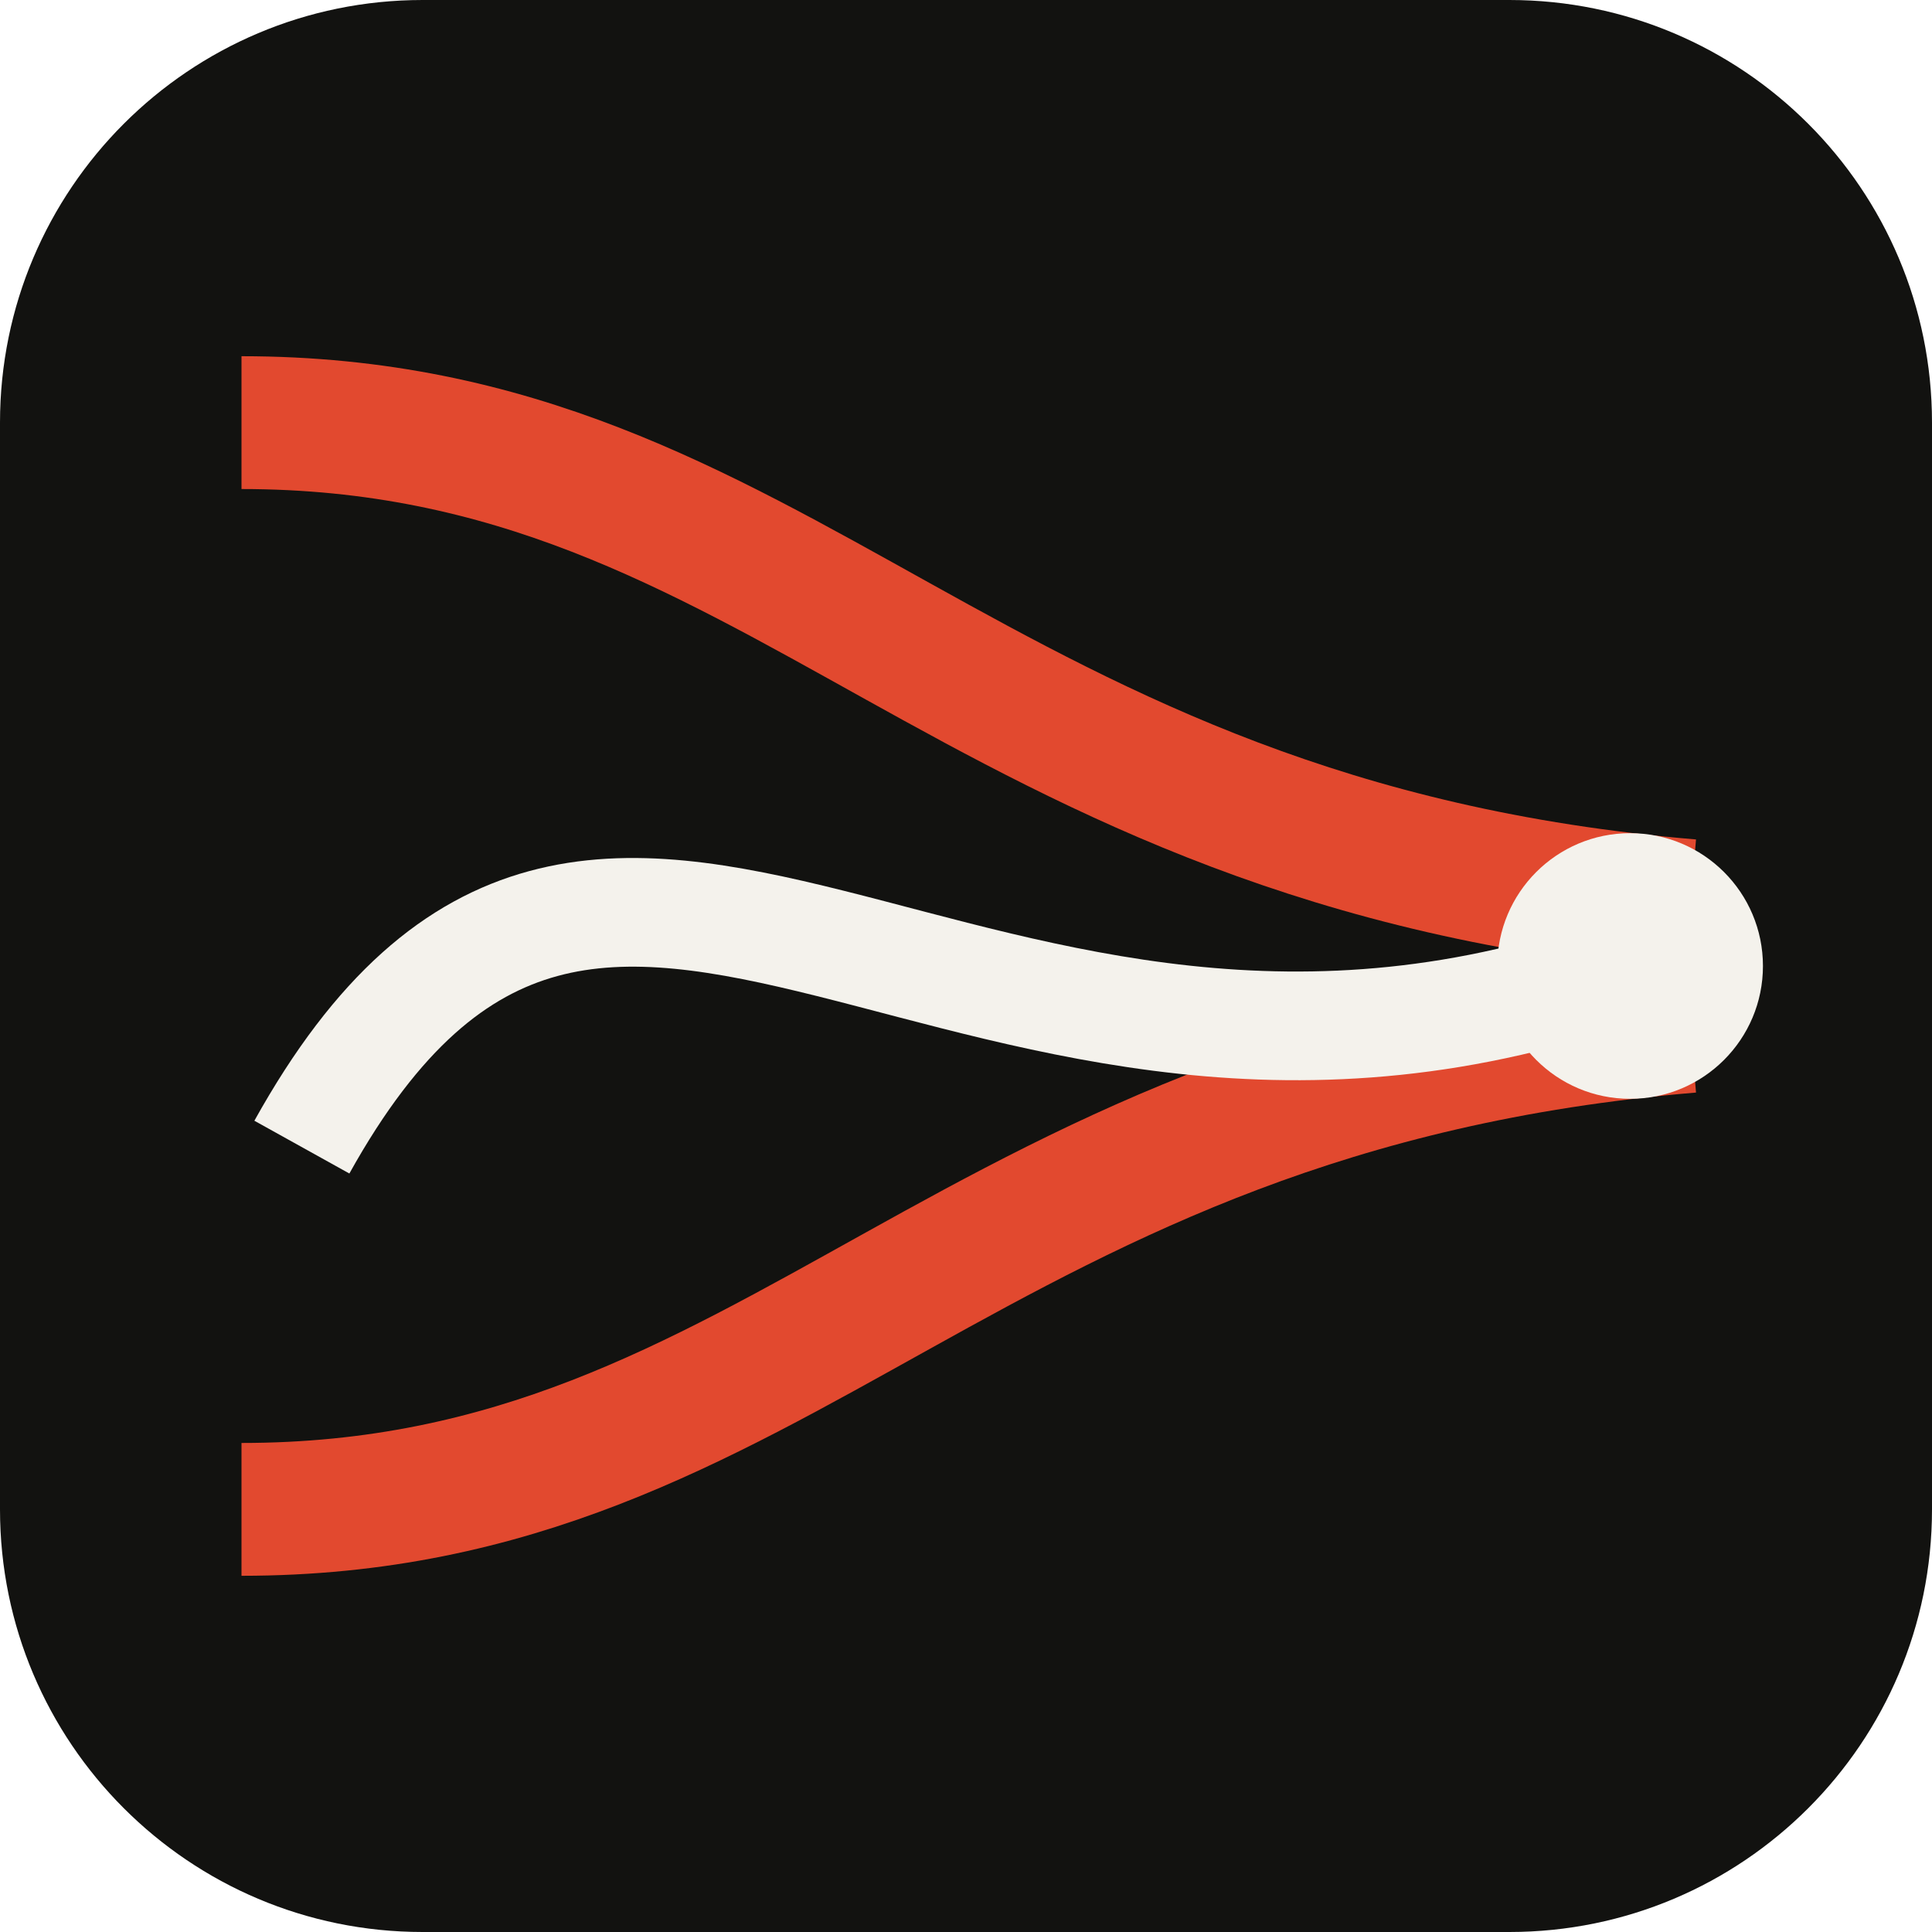
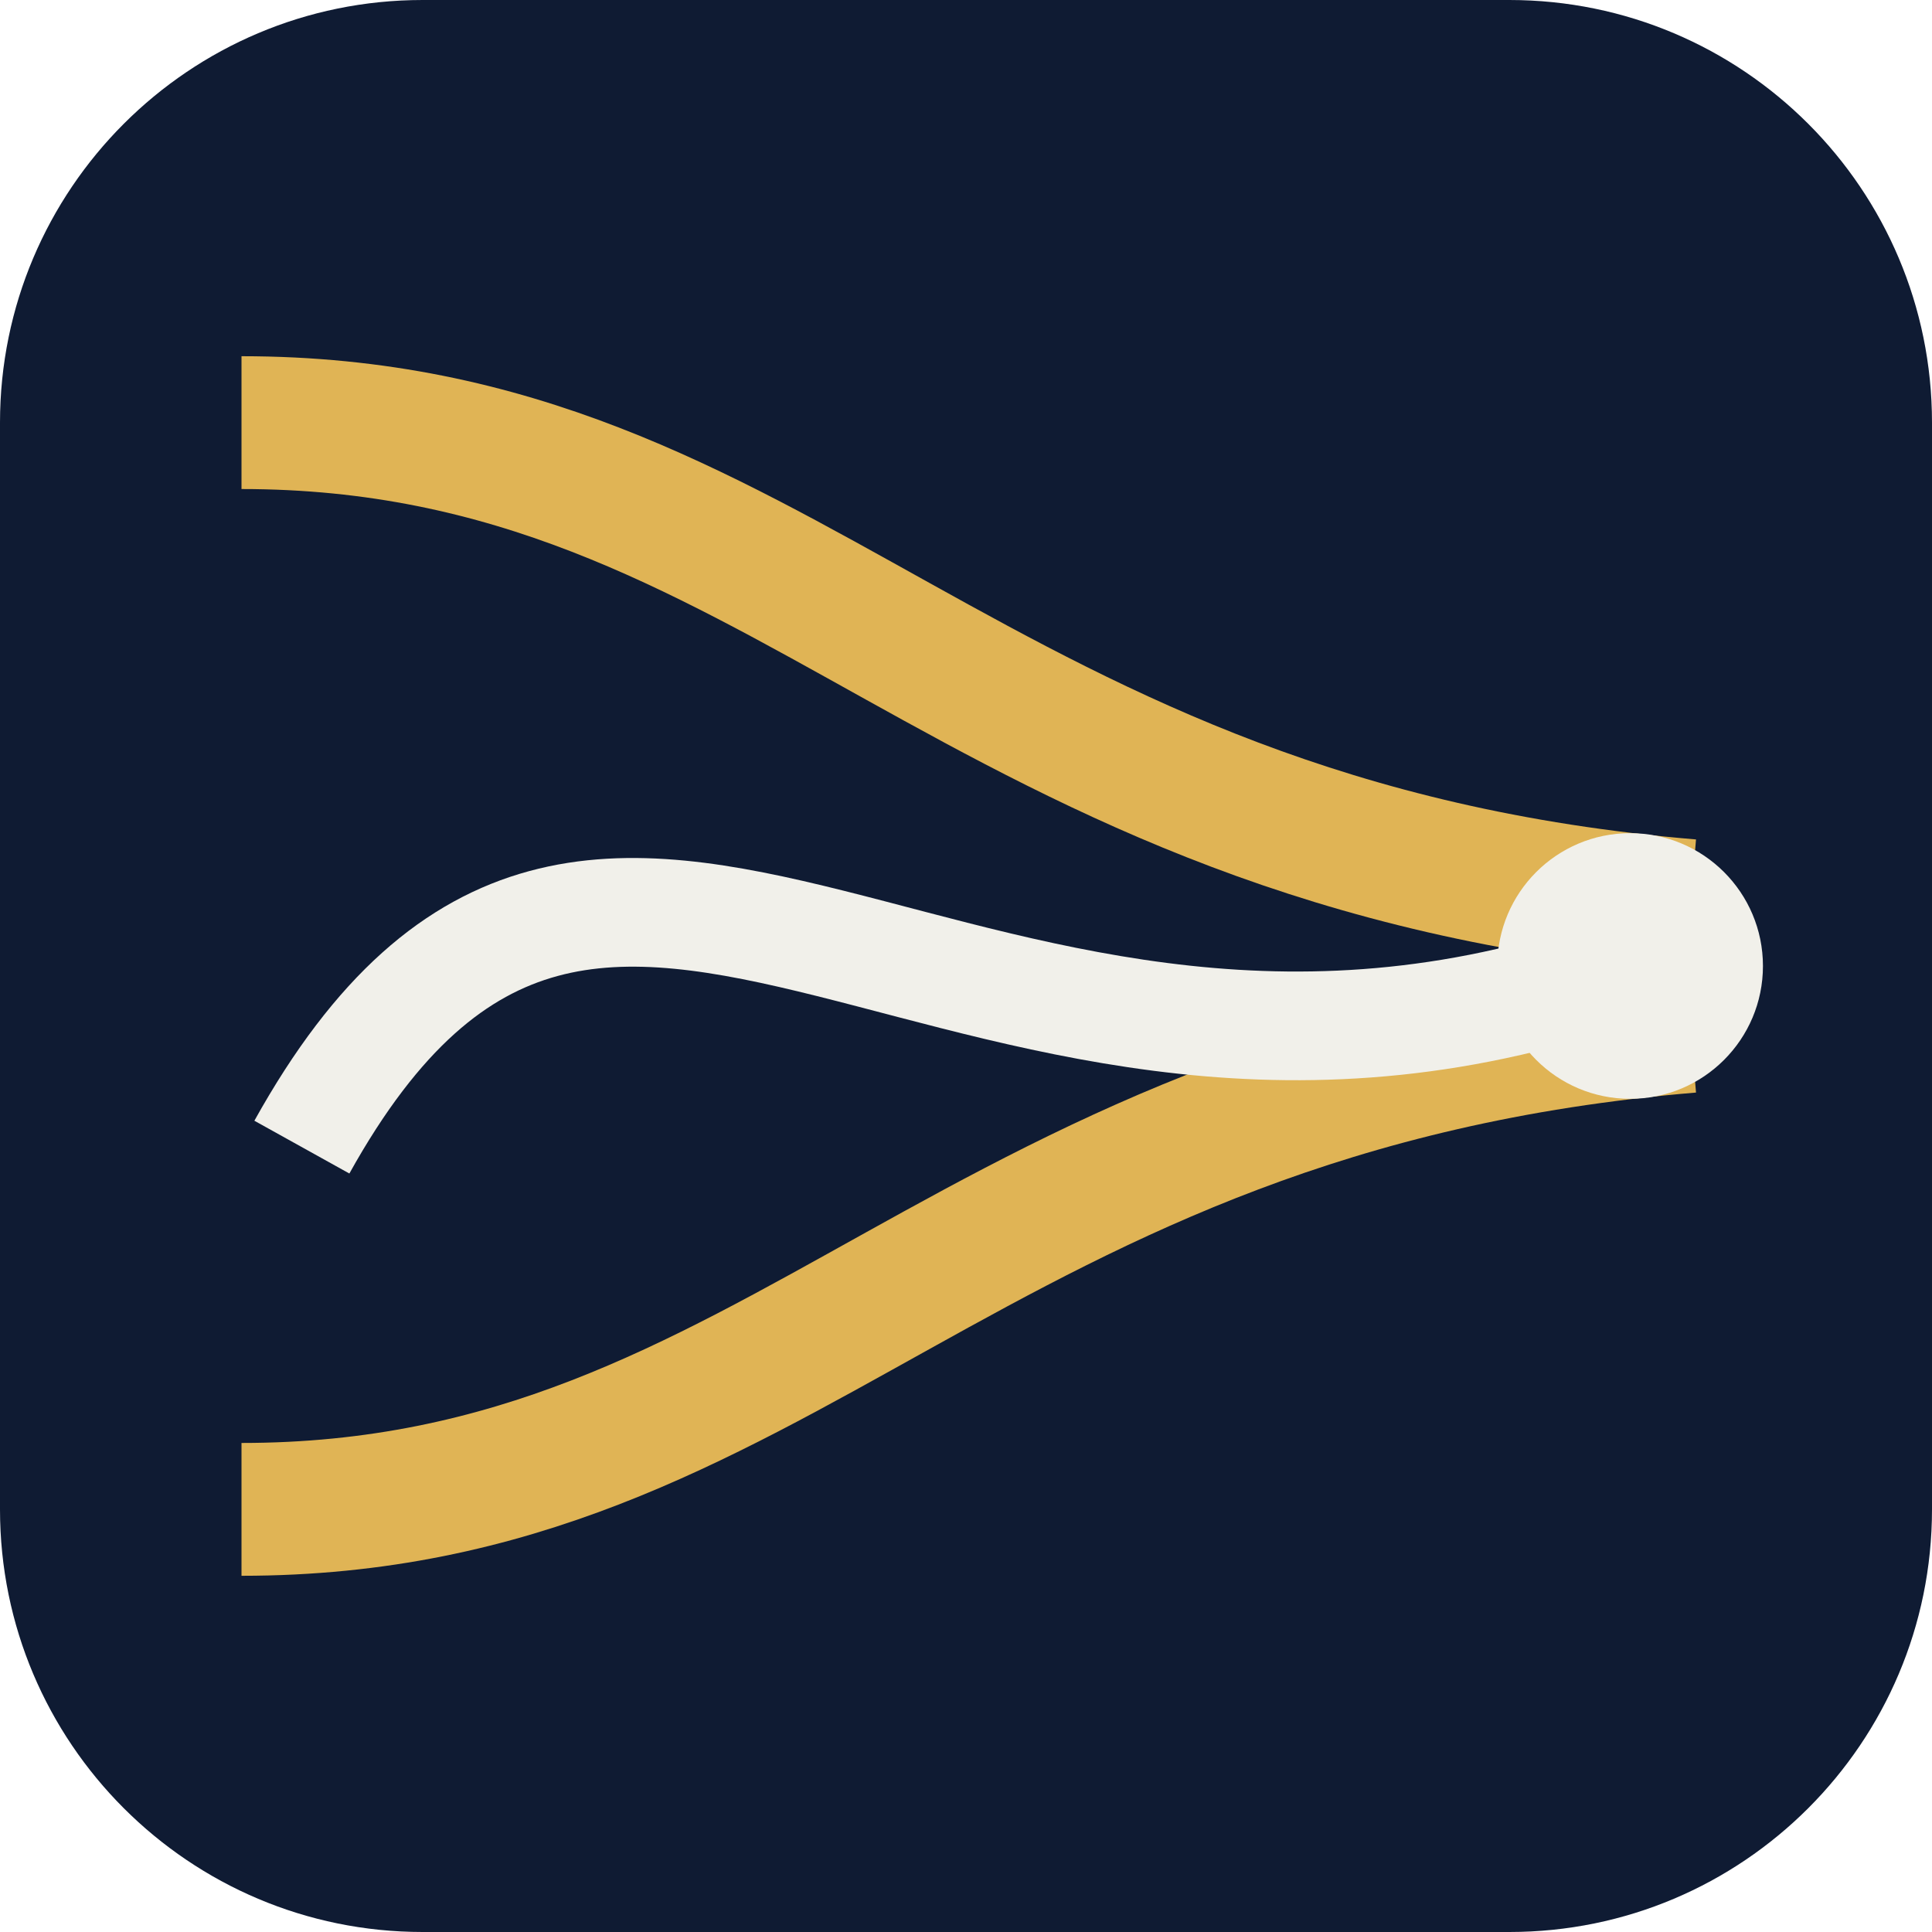
<svg xmlns="http://www.w3.org/2000/svg" viewBox="0 0 32 32">
-   <rect width="32" height="32" rx="7" fill="#121210" />
-   <path d="M4 7 C13 7 16 14 28 15" stroke="#e2492f" stroke-width="2.2" fill="none" />
-   <path d="M4 25 C13 25 16 18 28 17" stroke="#e2492f" stroke-width="2.2" fill="none" />
-   <path d="M5 19 C10 10 16 20 27 16" stroke="#f4f2ec" stroke-width="1.8" fill="none" />
-   <circle cx="27" cy="16" r="2.2" fill="#f4f2ec" />
+   <rect width="32" height="32" rx="7" fill="#0f1b33" />
+   <path d="M4 7 C13 7 16 14 28 15" stroke="#e0b455" stroke-width="2.2" fill="none" />
+   <path d="M4 25 C13 25 16 18 28 17" stroke="#e0b455" stroke-width="2.2" fill="none" />
+   <path d="M5 19 C10 10 16 20 27 16" stroke="#f1f0ea" stroke-width="1.8" fill="none" />
+   <circle cx="27" cy="16" r="2.2" fill="#f1f0ea" />
</svg>
